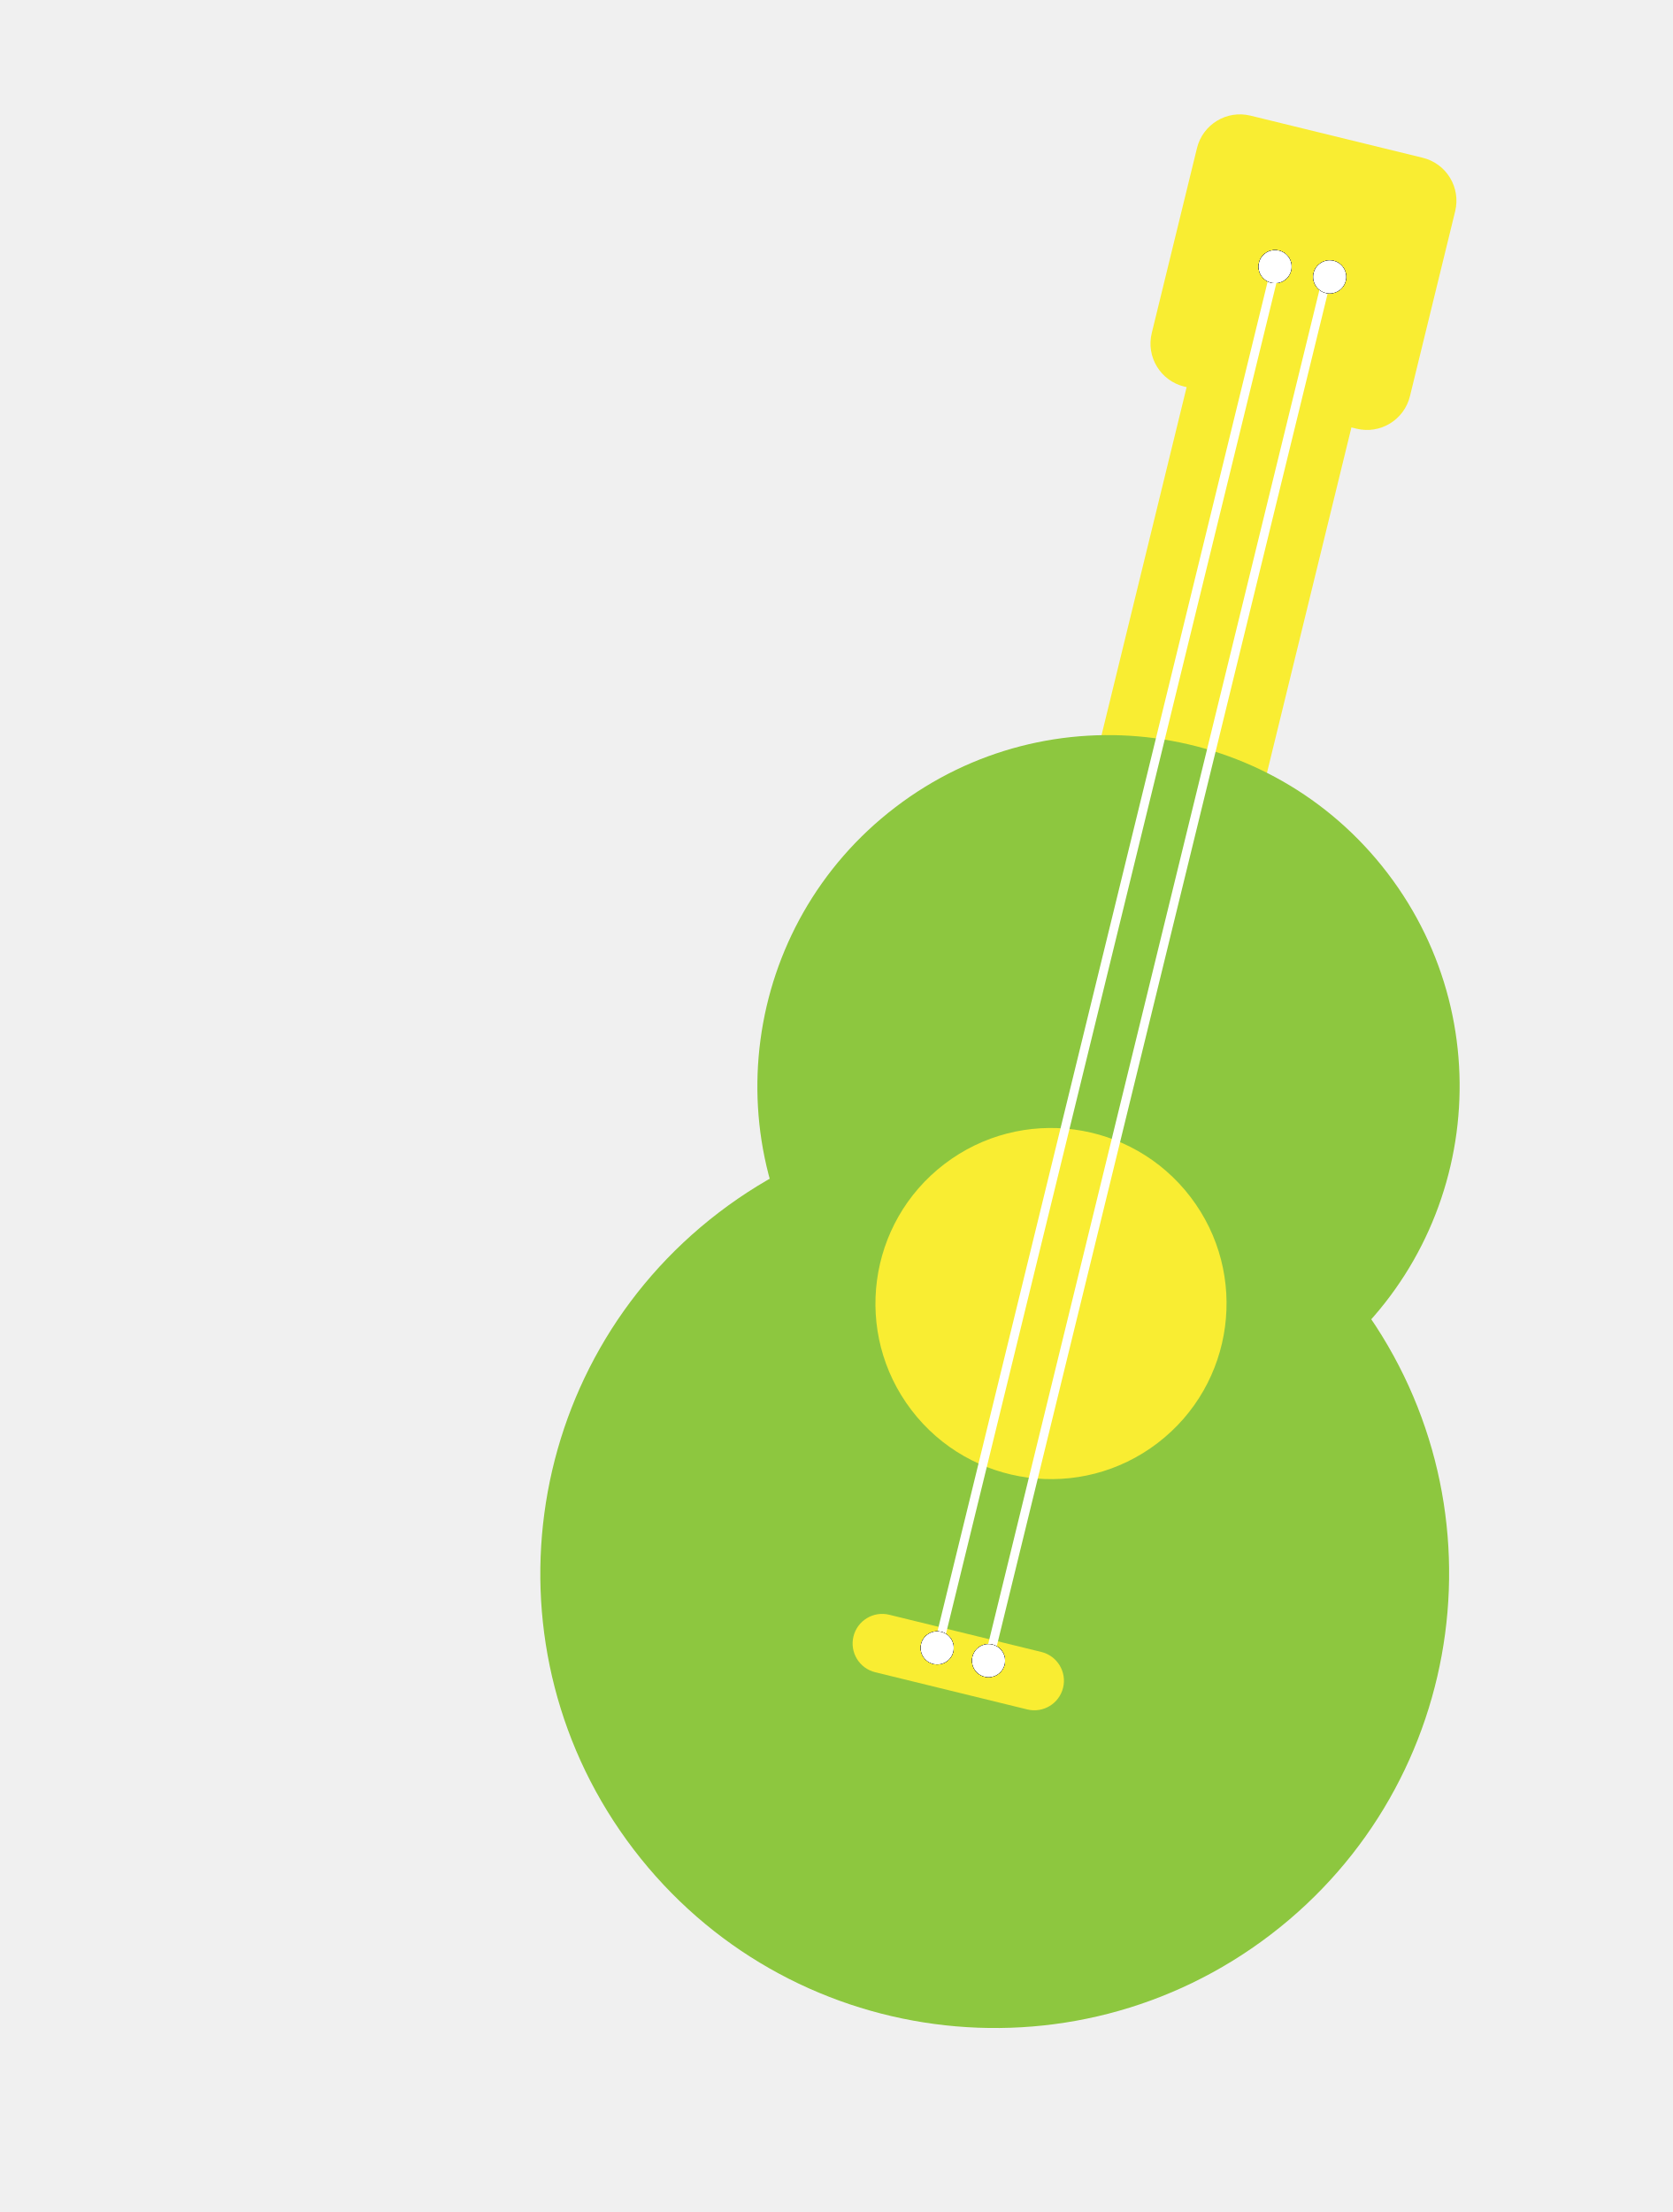
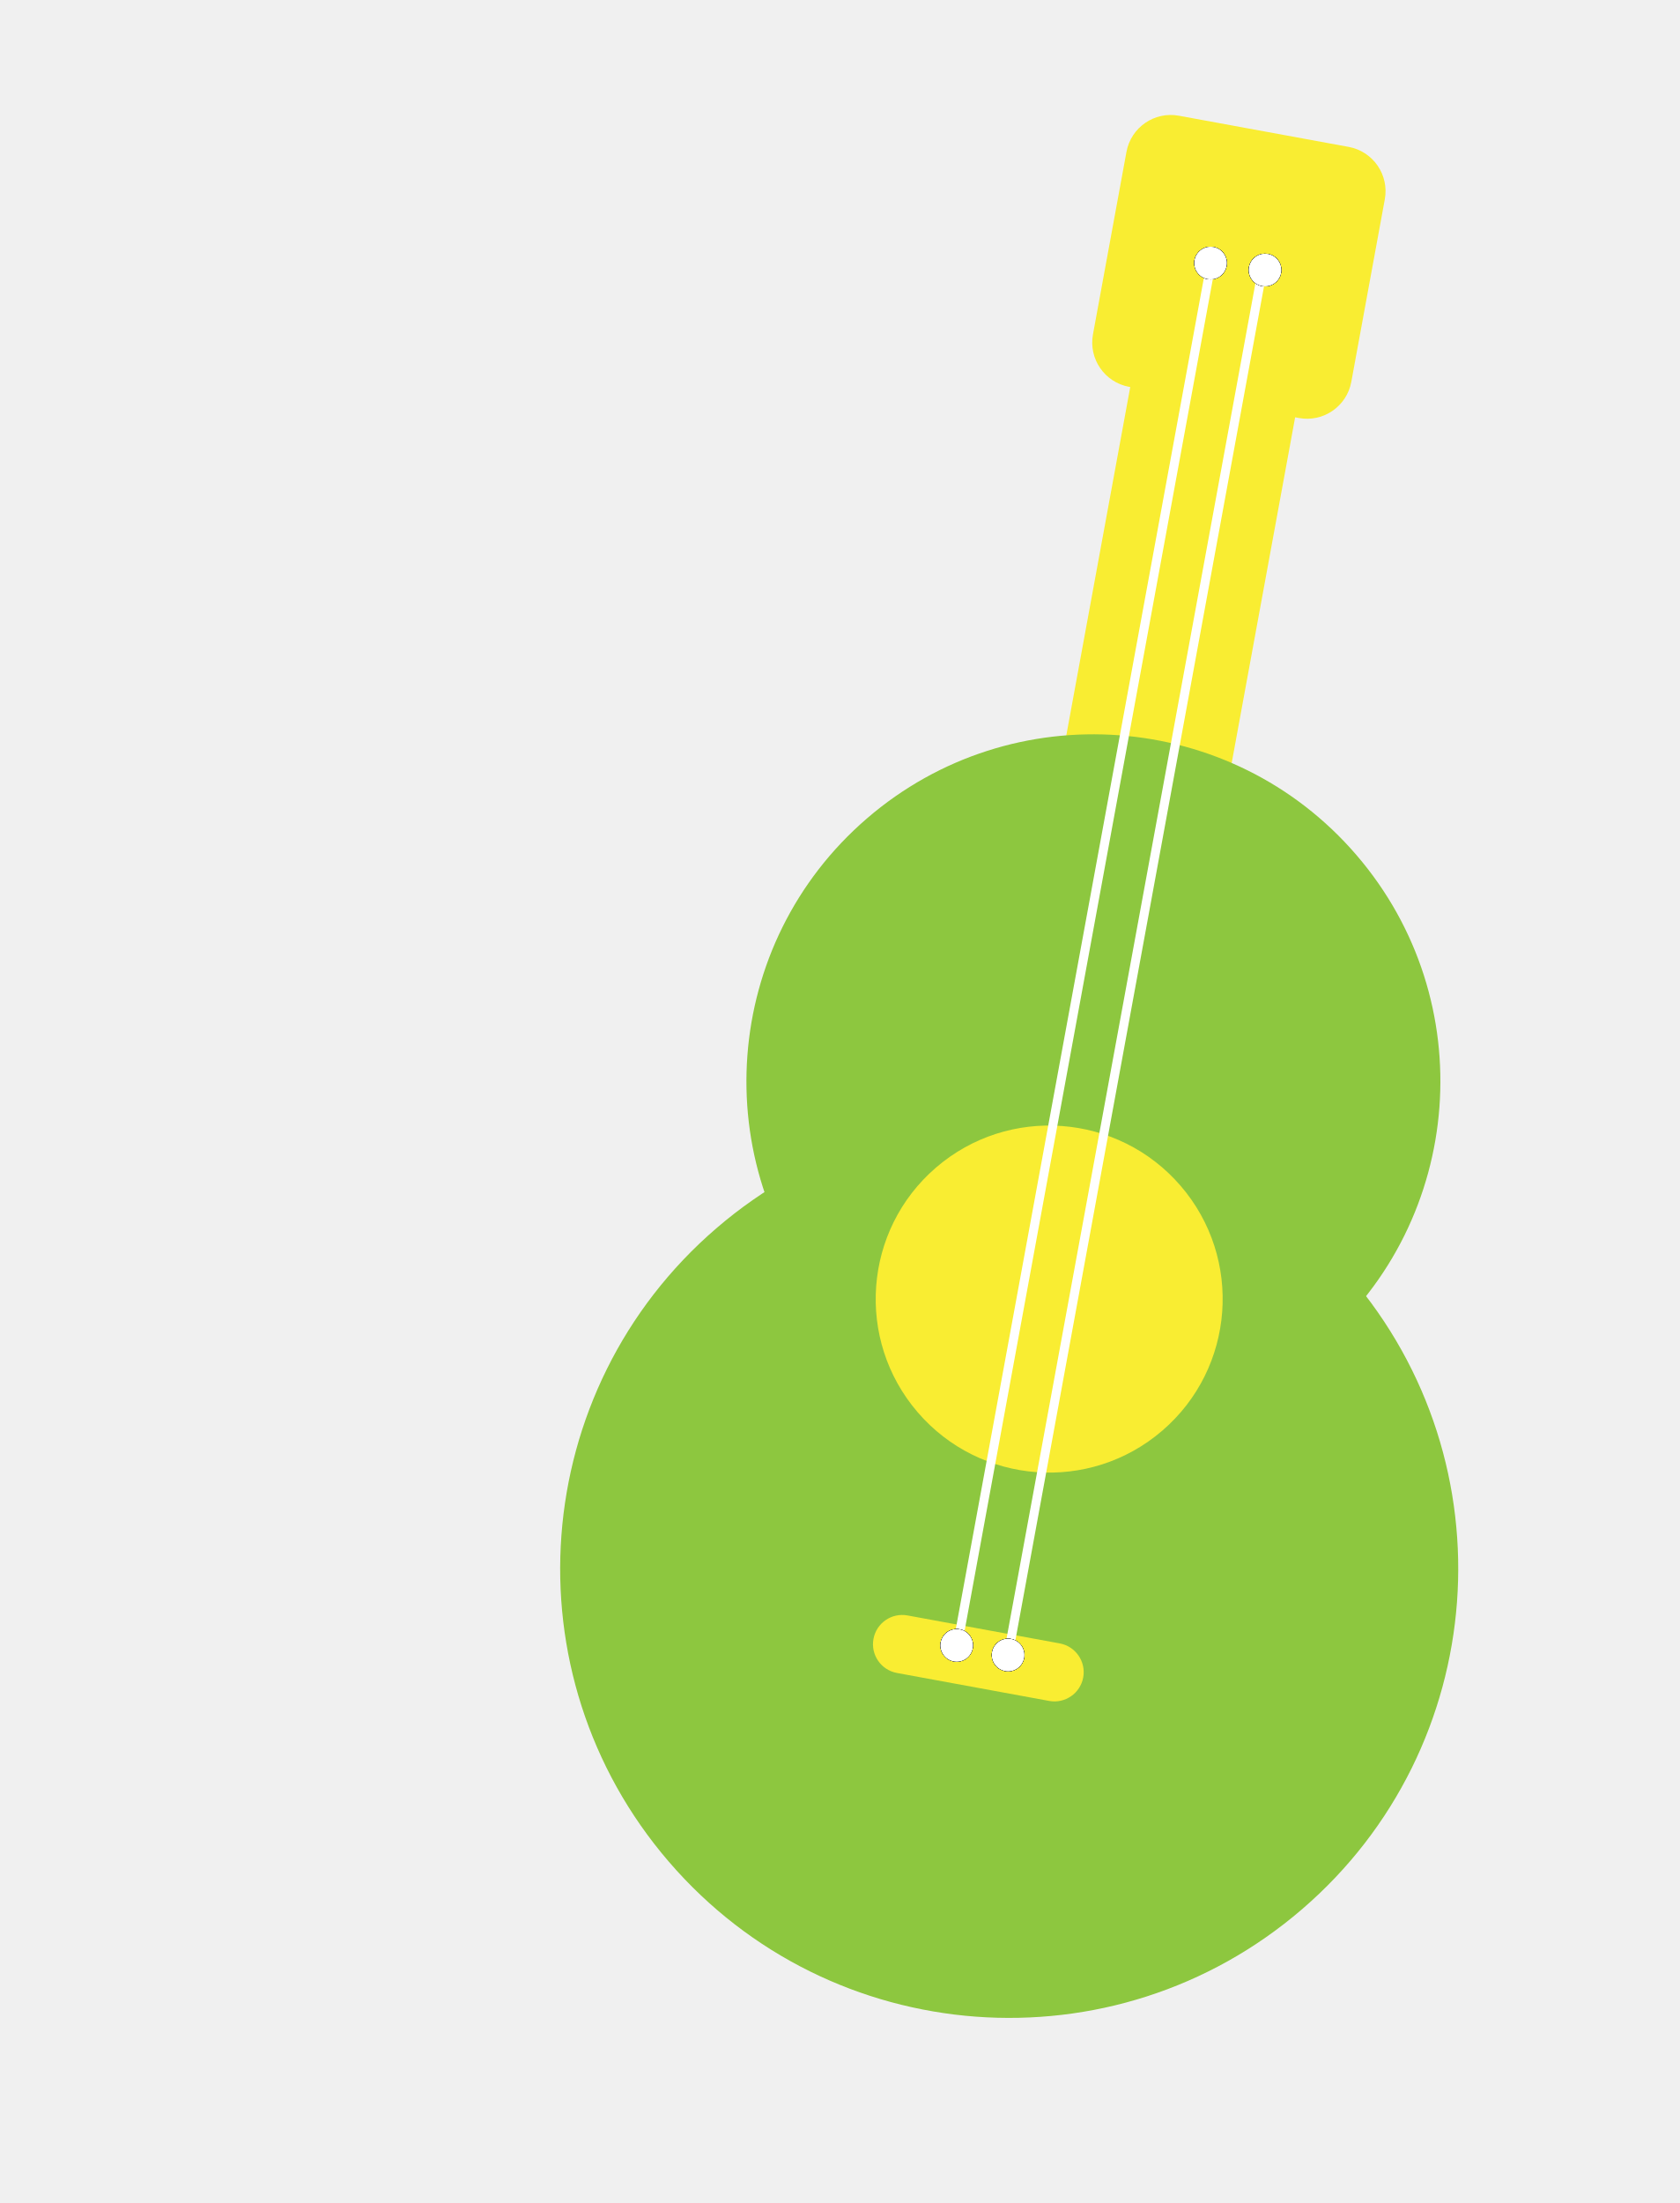
- <svg xmlns="http://www.w3.org/2000/svg" width="369" height="488" viewBox="0 0 369 488" fill="none">
-   <rect x="240.324" y="173.286" width="113.287" height="37.43" transform="rotate(-76.2593 240.324 173.286)" fill="#F9ED32" />
-   <rect x="251.799" y="82.963" width="61.531" height="58.644" rx="9.759" transform="rotate(-76.2593 251.799 82.9629)" fill="#F9ED32" />
-   <circle cx="219.471" cy="347.155" r="100.253" transform="rotate(-37.385 219.471 347.155)" fill="#8DC73F" />
-   <circle cx="244.576" cy="239.649" r="77.469" transform="rotate(-37.385 244.576 239.649)" fill="#8DC73F" />
-   <circle cx="231.887" cy="287.584" r="38.734" transform="rotate(-37.385 231.887 287.584)" fill="#F9ED32" />
-   <rect x="186.754" y="367.368" width="13.056" height="47.613" rx="6.528" transform="rotate(-76.255 186.754 367.368)" fill="#F9ED32" />
-   <line x1="207.277" y1="362.211" x2="281.827" y2="57.487" stroke="white" stroke-width="1.952" />
-   <line x1="218.775" y1="363.748" x2="293.325" y2="59.024" stroke="white" stroke-width="1.952" />
-   <circle cx="218.104" cy="366.364" r="3.646" transform="rotate(-127.385 218.104 366.364)" fill="black" />
-   <circle cx="218.104" cy="366.364" r="3.646" transform="rotate(-127.385 218.104 366.364)" fill="black" />
-   <circle cx="218.104" cy="366.364" r="3.646" transform="rotate(-127.385 218.104 366.364)" fill="black" />
-   <circle cx="218.104" cy="366.364" r="3.646" transform="rotate(-127.385 218.104 366.364)" fill="black" />
-   <circle cx="218.104" cy="366.364" r="3.646" transform="rotate(-127.385 218.104 366.364)" fill="white" />
-   <circle cx="206.777" cy="363.549" r="3.646" transform="rotate(-127.385 206.777 363.549)" fill="black" />
-   <circle cx="206.777" cy="363.549" r="3.646" transform="rotate(-127.385 206.777 363.549)" fill="black" />
-   <circle cx="206.777" cy="363.549" r="3.646" transform="rotate(-127.385 206.777 363.549)" fill="black" />
-   <circle cx="206.777" cy="363.549" r="3.646" transform="rotate(-127.385 206.777 363.549)" fill="black" />
-   <circle cx="206.777" cy="363.549" r="3.646" transform="rotate(-127.385 206.777 363.549)" fill="white" />
-   <circle cx="293.378" cy="61.087" r="3.646" transform="rotate(-127.385 293.378 61.0872)" fill="black" />
-   <circle cx="293.378" cy="61.087" r="3.646" transform="rotate(-127.385 293.378 61.0872)" fill="black" />
-   <circle cx="293.378" cy="61.087" r="3.646" transform="rotate(-127.385 293.378 61.0872)" fill="black" />
-   <circle cx="293.378" cy="61.087" r="3.646" transform="rotate(-127.385 293.378 61.0872)" fill="black" />
-   <circle cx="293.378" cy="61.087" r="3.646" transform="rotate(-127.385 293.378 61.0872)" fill="white" />
-   <circle cx="281.327" cy="58.826" r="3.646" transform="rotate(-127.385 281.327 58.8258)" fill="black" />
-   <circle cx="281.327" cy="58.826" r="3.646" transform="rotate(-127.385 281.327 58.8258)" fill="black" />
-   <circle cx="281.327" cy="58.826" r="3.646" transform="rotate(-127.385 281.327 58.8258)" fill="black" />
-   <circle cx="281.327" cy="58.826" r="3.646" transform="rotate(-127.385 281.327 58.8258)" fill="black" />
-   <circle cx="281.327" cy="58.826" r="3.646" transform="rotate(-127.385 281.327 58.8258)" fill="white" />
+ <svg xmlns="http://www.w3.org/2000/svg" width="373" height="489" viewBox="0 0 373 489" fill="none">
+   <rect x="234.703" y="174.397" width="112.658" height="37.223" transform="rotate(-79.5983 234.703 174.397)" fill="#F9ED32" />
+   <rect x="240.864" y="84.064" width="61.189" height="58.319" rx="10" transform="rotate(-79.5983 240.864 84.0635)" fill="#F9ED32" />
+   <circle cx="224.072" cy="348.217" r="99.697" transform="rotate(-40.724 224.072 348.217)" fill="#8DC73F" />
+   <circle cx="242.768" cy="240.034" r="77.039" transform="rotate(-40.724 242.768 240.034)" fill="#8DC73F" />
+   <circle cx="232.949" cy="288.357" r="38.519" transform="rotate(-40.724 232.949 288.357)" fill="#F9ED32" />
+   <rect x="192.762" y="370.177" width="12.983" height="47.349" rx="6.492" transform="rotate(-79.594 192.762 370.177)" fill="#F9ED32" />
+   <line x1="212.809" y1="363.863" x2="269.17" y2="57.027" stroke="white" stroke-width="2" />
+   <line x1="224.313" y1="364.724" x2="280.674" y2="57.887" stroke="white" stroke-width="2" />
+   <circle cx="223.828" cy="367.365" r="3.625" transform="rotate(-130.724 223.828 367.365)" fill="black" />
+   <circle cx="223.828" cy="367.365" r="3.625" transform="rotate(-130.724 223.828 367.365)" fill="black" />
+   <circle cx="223.828" cy="367.365" r="3.625" transform="rotate(-130.724 223.828 367.365)" fill="black" />
+   <circle cx="223.828" cy="367.365" r="3.625" transform="rotate(-130.724 223.828 367.365)" fill="black" />
+   <circle cx="223.828" cy="367.365" r="3.625" transform="rotate(-130.724 223.828 367.365)" fill="white" />
+   <circle cx="212.419" cy="365.227" r="3.625" transform="rotate(-130.724 212.419 365.227)" fill="black" />
+   <circle cx="212.419" cy="365.227" r="3.625" transform="rotate(-130.724 212.419 365.227)" fill="black" />
+   <circle cx="212.419" cy="365.227" r="3.625" transform="rotate(-130.724 212.419 365.227)" fill="black" />
+   <circle cx="212.419" cy="365.227" r="3.625" transform="rotate(-130.724 212.419 365.227)" fill="black" />
+   <circle cx="212.419" cy="365.227" r="3.625" transform="rotate(-130.724 212.419 365.227)" fill="white" />
+   <circle cx="280.875" cy="59.938" r="3.625" transform="rotate(-130.724 280.875 59.9375)" fill="black" />
+   <circle cx="280.875" cy="59.938" r="3.625" transform="rotate(-130.724 280.875 59.9375)" fill="black" />
+   <circle cx="280.875" cy="59.938" r="3.625" transform="rotate(-130.724 280.875 59.9375)" fill="black" />
+   <circle cx="280.875" cy="59.938" r="3.625" transform="rotate(-130.724 280.875 59.9375)" fill="black" />
+   <circle cx="280.875" cy="59.938" r="3.625" transform="rotate(-130.724 280.875 59.9375)" fill="white" />
+   <circle cx="268.78" cy="58.391" r="3.625" transform="rotate(-130.724 268.78 58.3912)" fill="black" />
+   <circle cx="268.78" cy="58.391" r="3.625" transform="rotate(-130.724 268.78 58.3912)" fill="black" />
+   <circle cx="268.78" cy="58.391" r="3.625" transform="rotate(-130.724 268.78 58.3912)" fill="black" />
+   <circle cx="268.78" cy="58.391" r="3.625" transform="rotate(-130.724 268.78 58.3912)" fill="black" />
+   <circle cx="268.78" cy="58.391" r="3.625" transform="rotate(-130.724 268.78 58.3912)" fill="white" />
</svg>
